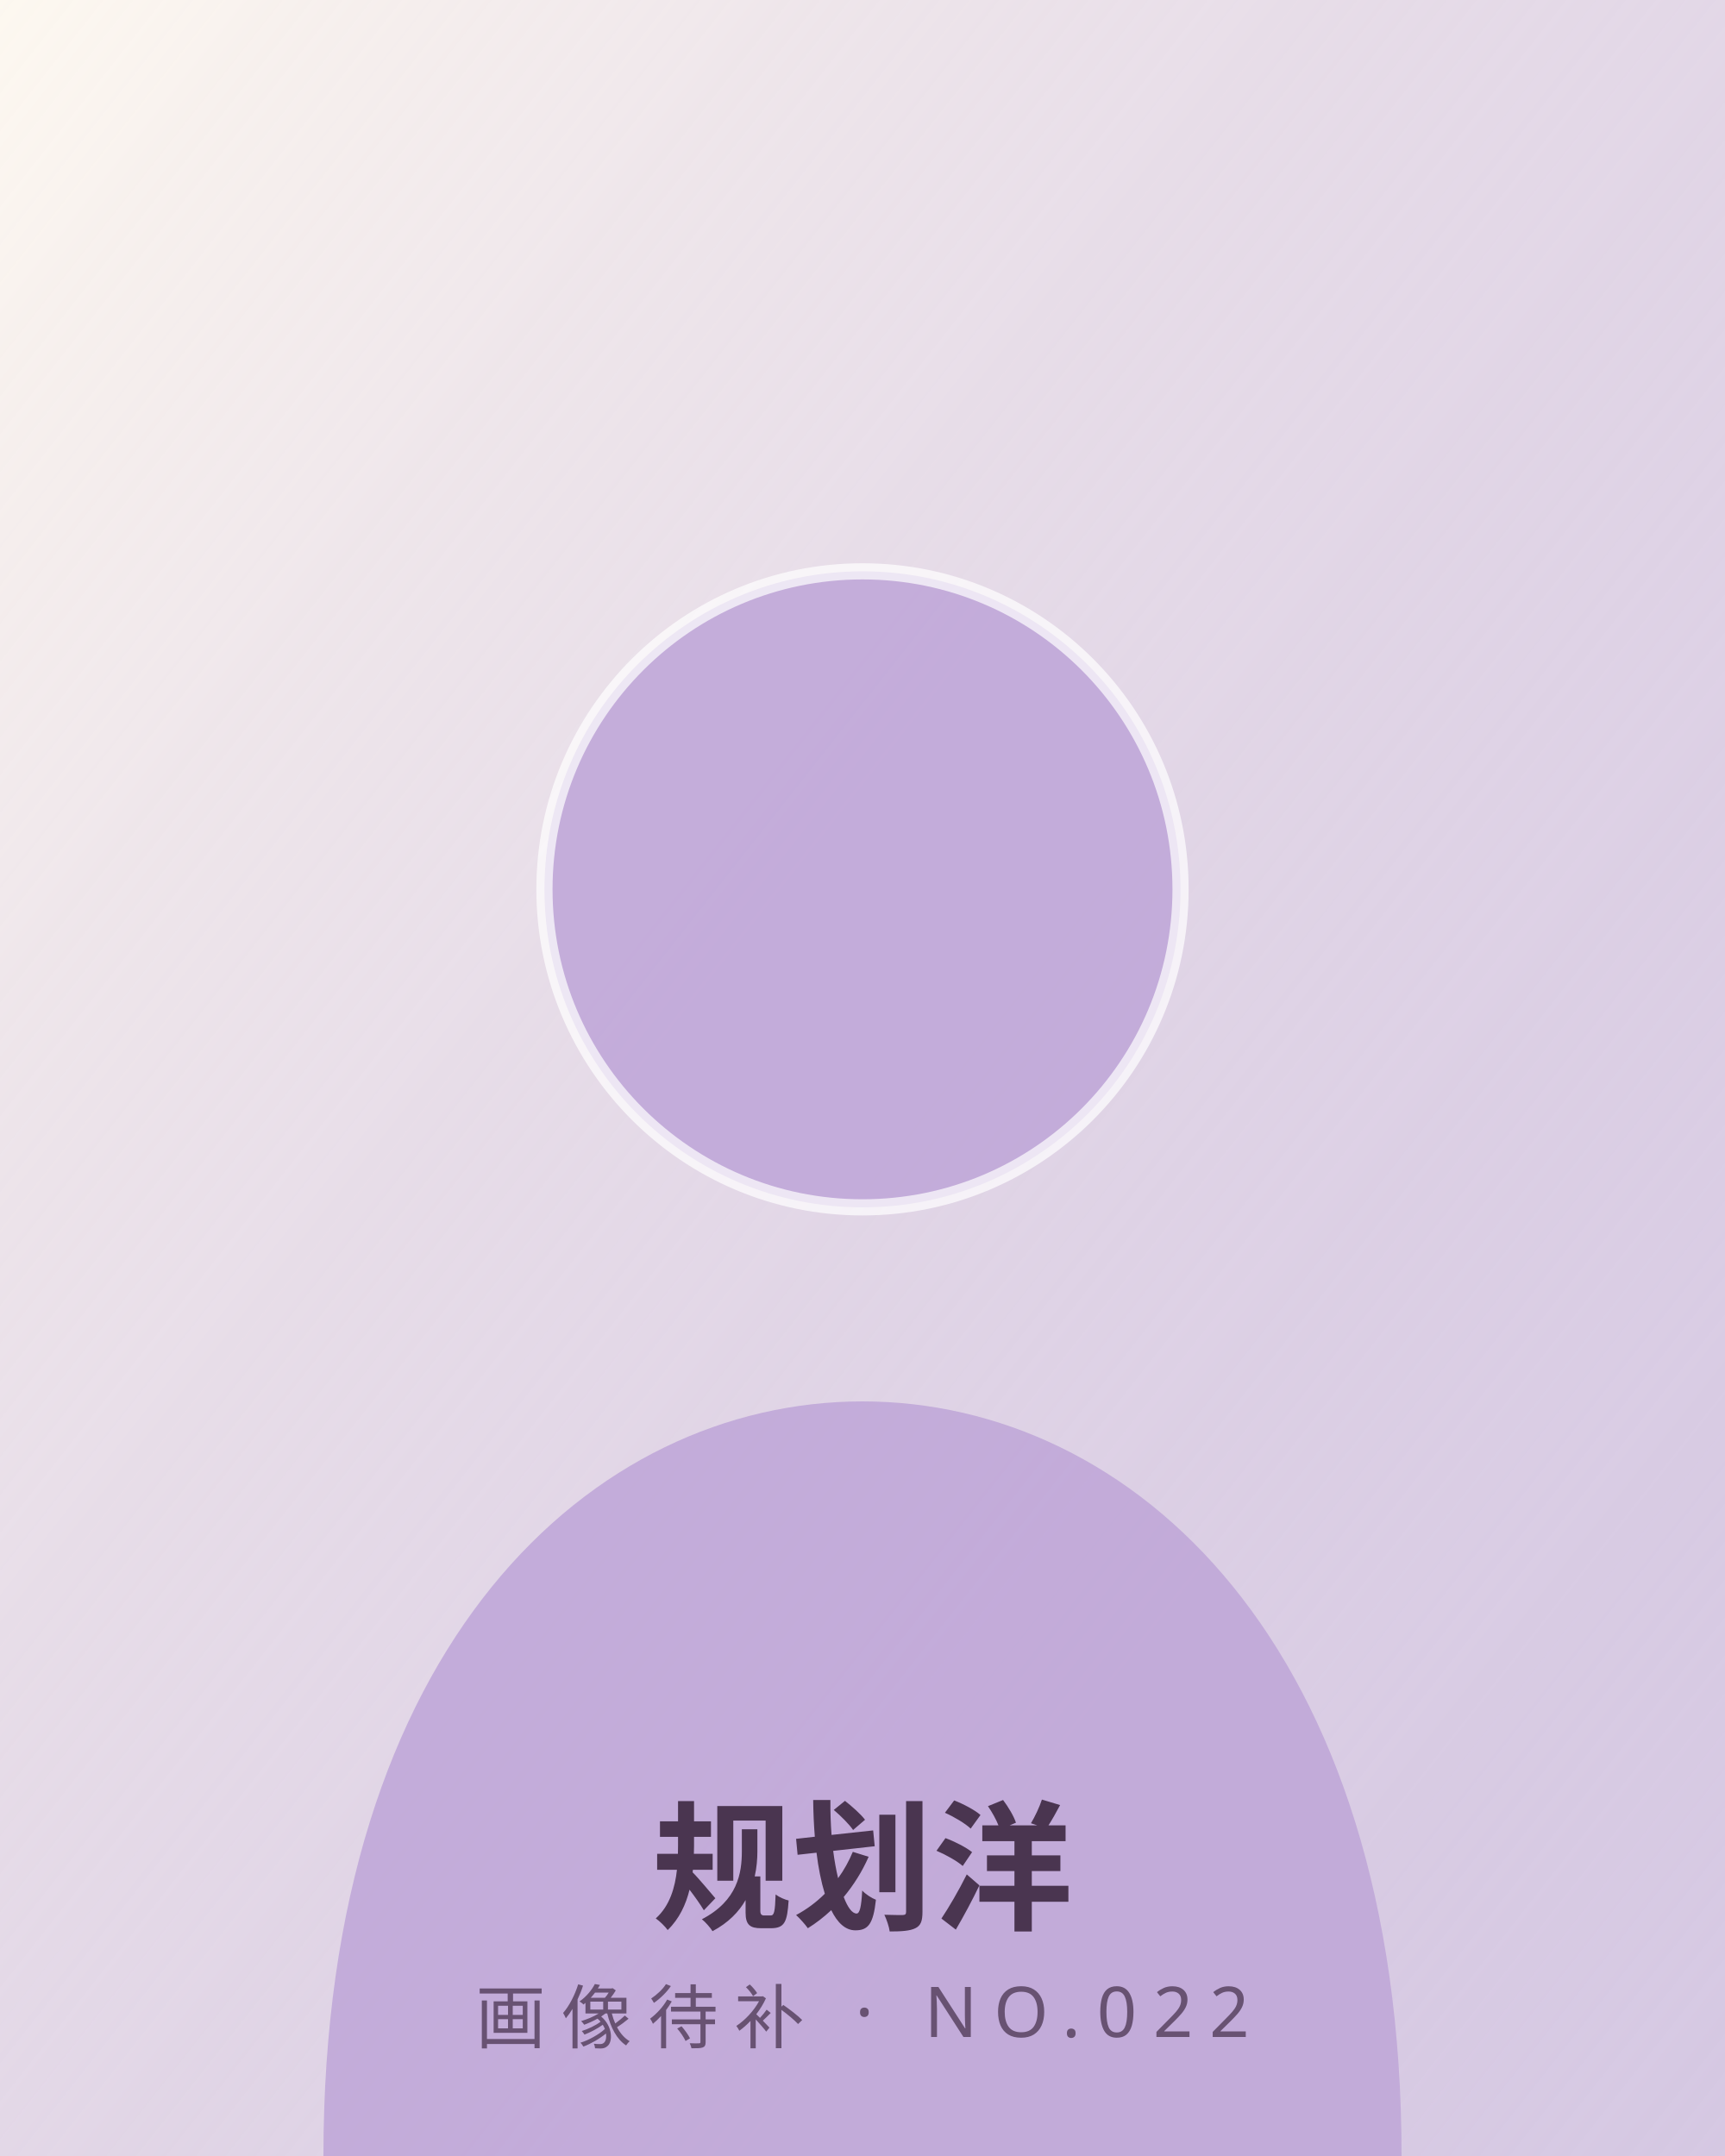
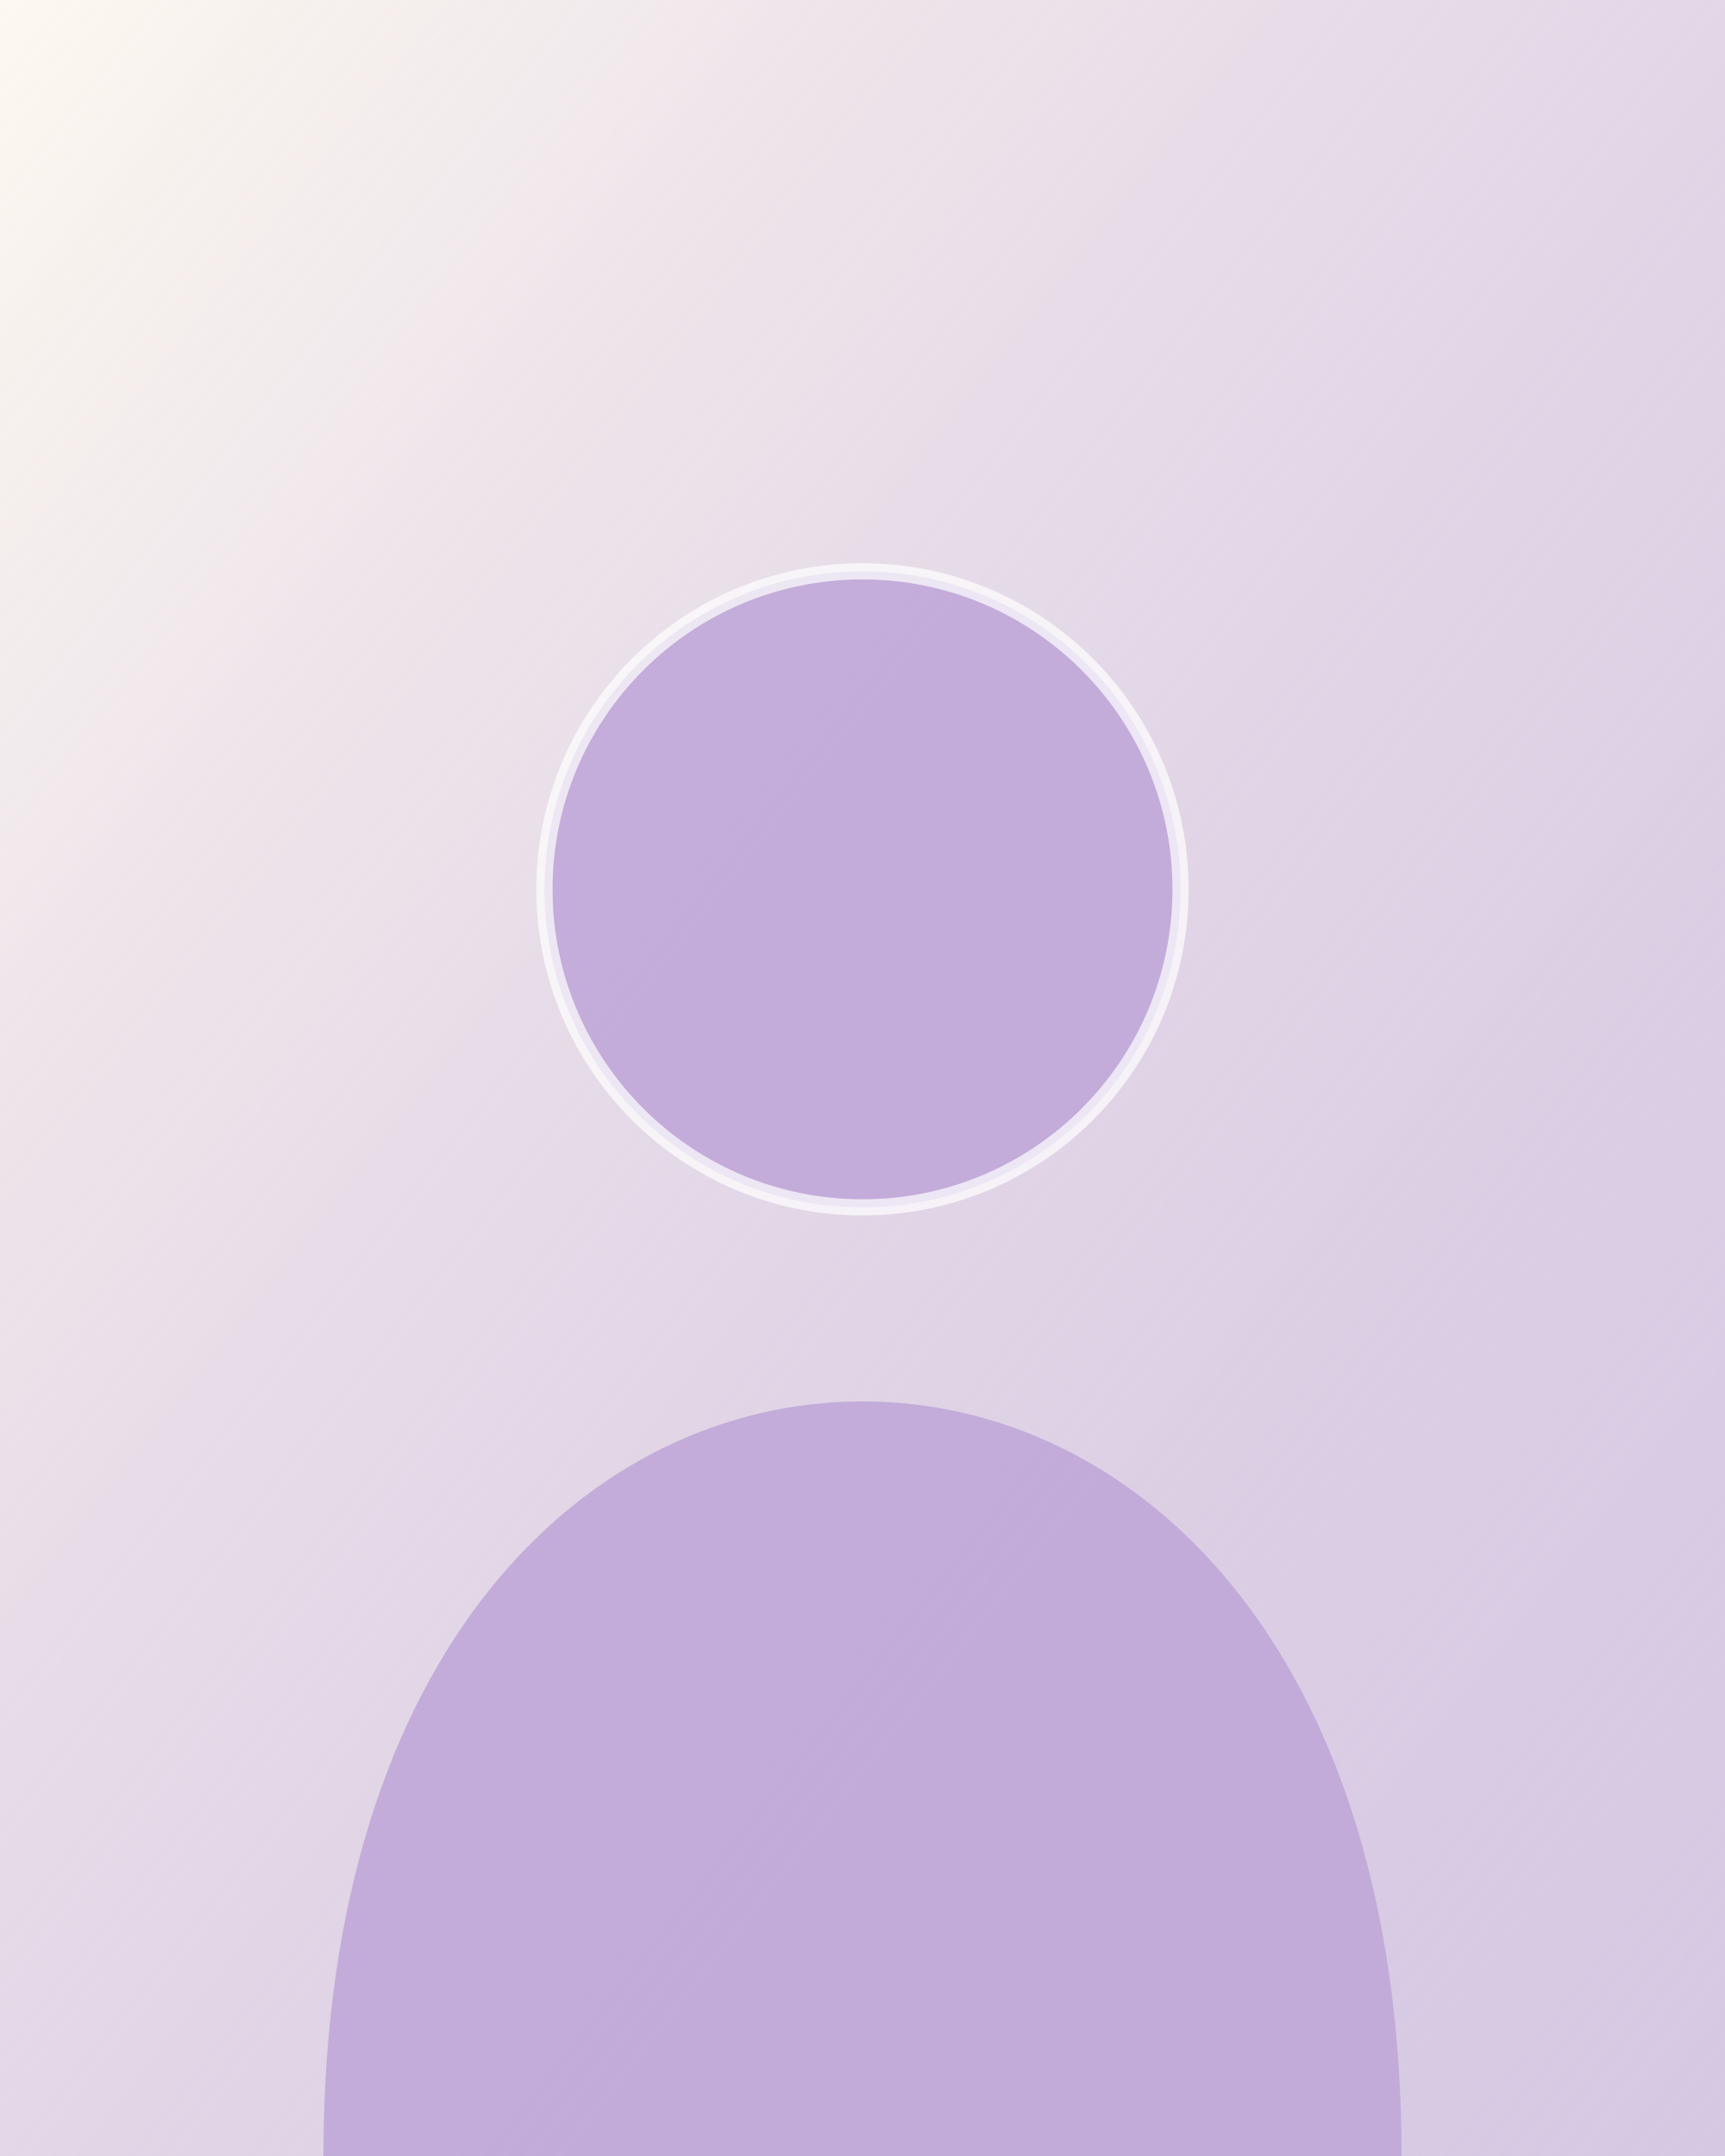
<svg xmlns="http://www.w3.org/2000/svg" viewBox="0 0 640 800">
  <defs>
    <linearGradient id="bg" x1="0" y1="0" x2="1" y2="1">
      <stop offset="0" stop-color="#fdf8f0" />
      <stop offset="1" stop-color="#c0a8d8" stop-opacity="0.55" />
    </linearGradient>
  </defs>
  <rect width="640" height="800" fill="url(#bg)" />
  <circle cx="320" cy="330" r="118" fill="#c0a8d8" fill-opacity="0.9" />
  <path d="M120 800 C120 610 220 520 320 520 C420 520 520 610 520 800 Z" fill="#c0a8d8" fill-opacity="0.9" />
  <circle cx="320" cy="330" r="118" fill="none" stroke="#ffffff" stroke-width="6" stroke-opacity="0.7" />
-   <text x="320" y="712" text-anchor="middle" font-family="sans-serif" font-size="52" font-weight="700" fill="#4a3550">规划洋</text>
-   <text x="320" y="758" text-anchor="middle" font-family="sans-serif" font-size="26" letter-spacing="6" fill="#4a3550" fill-opacity="0.75">画像待补 · NO.022</text>
</svg>
